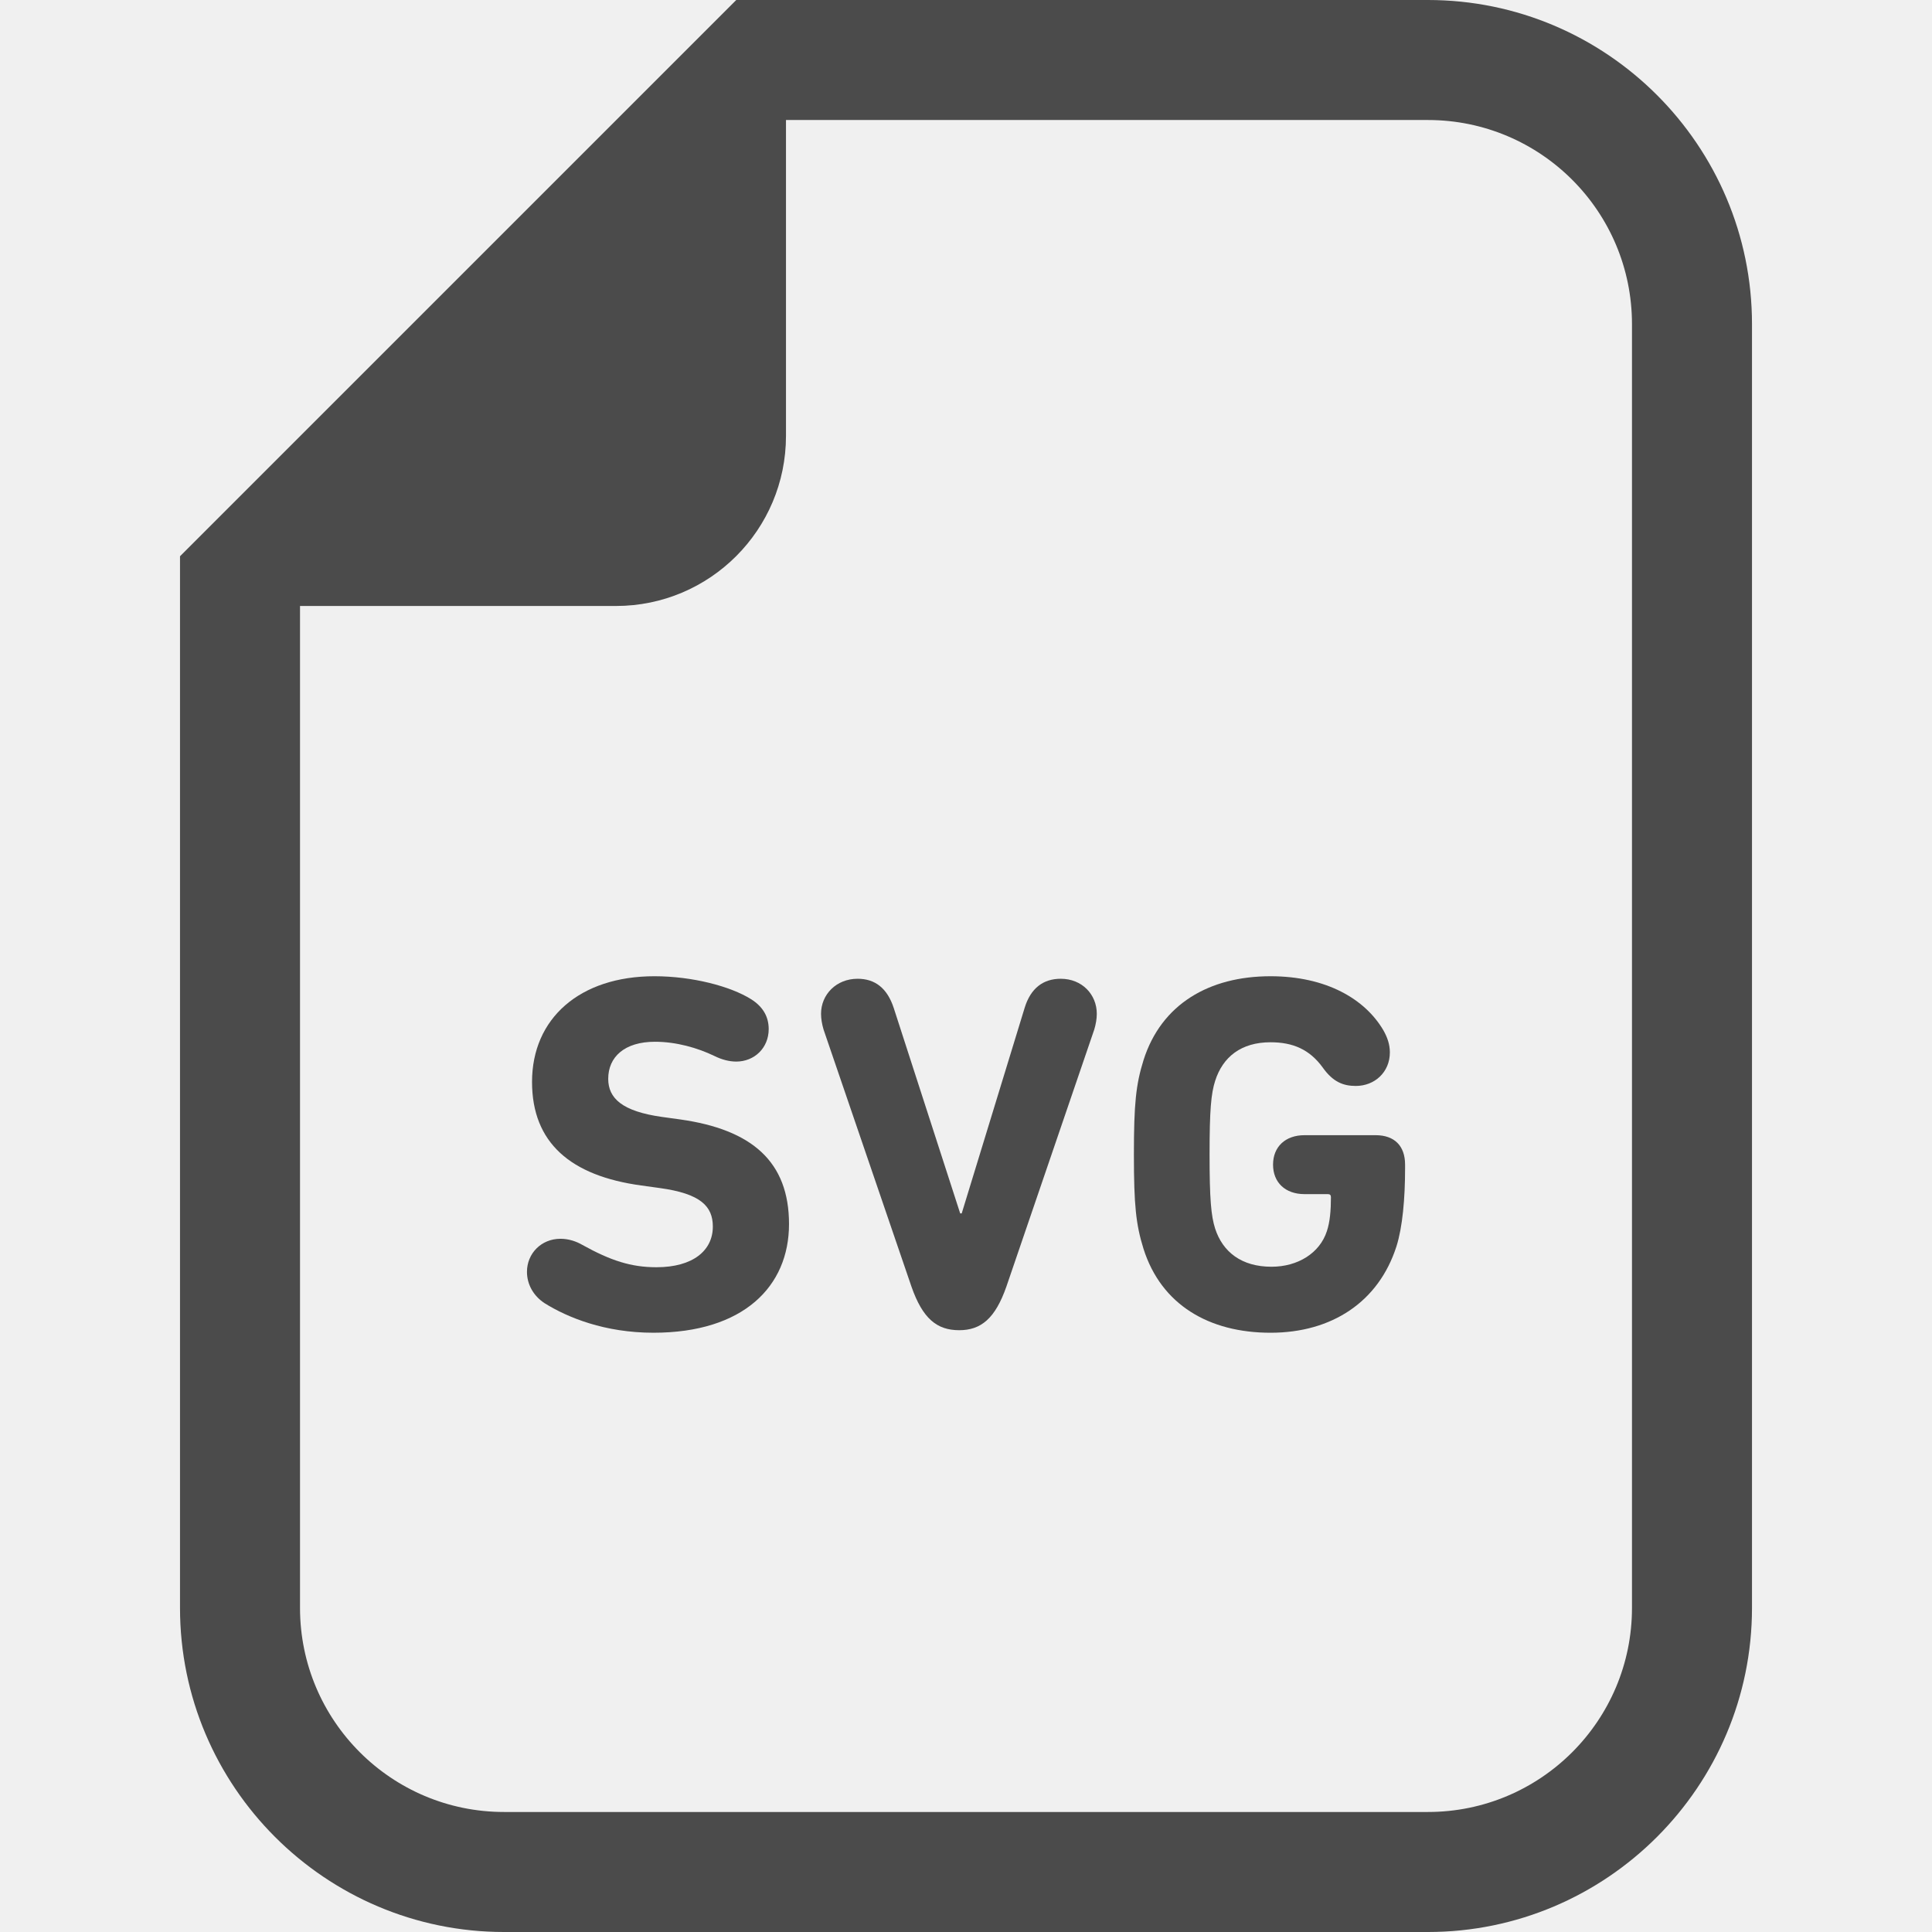
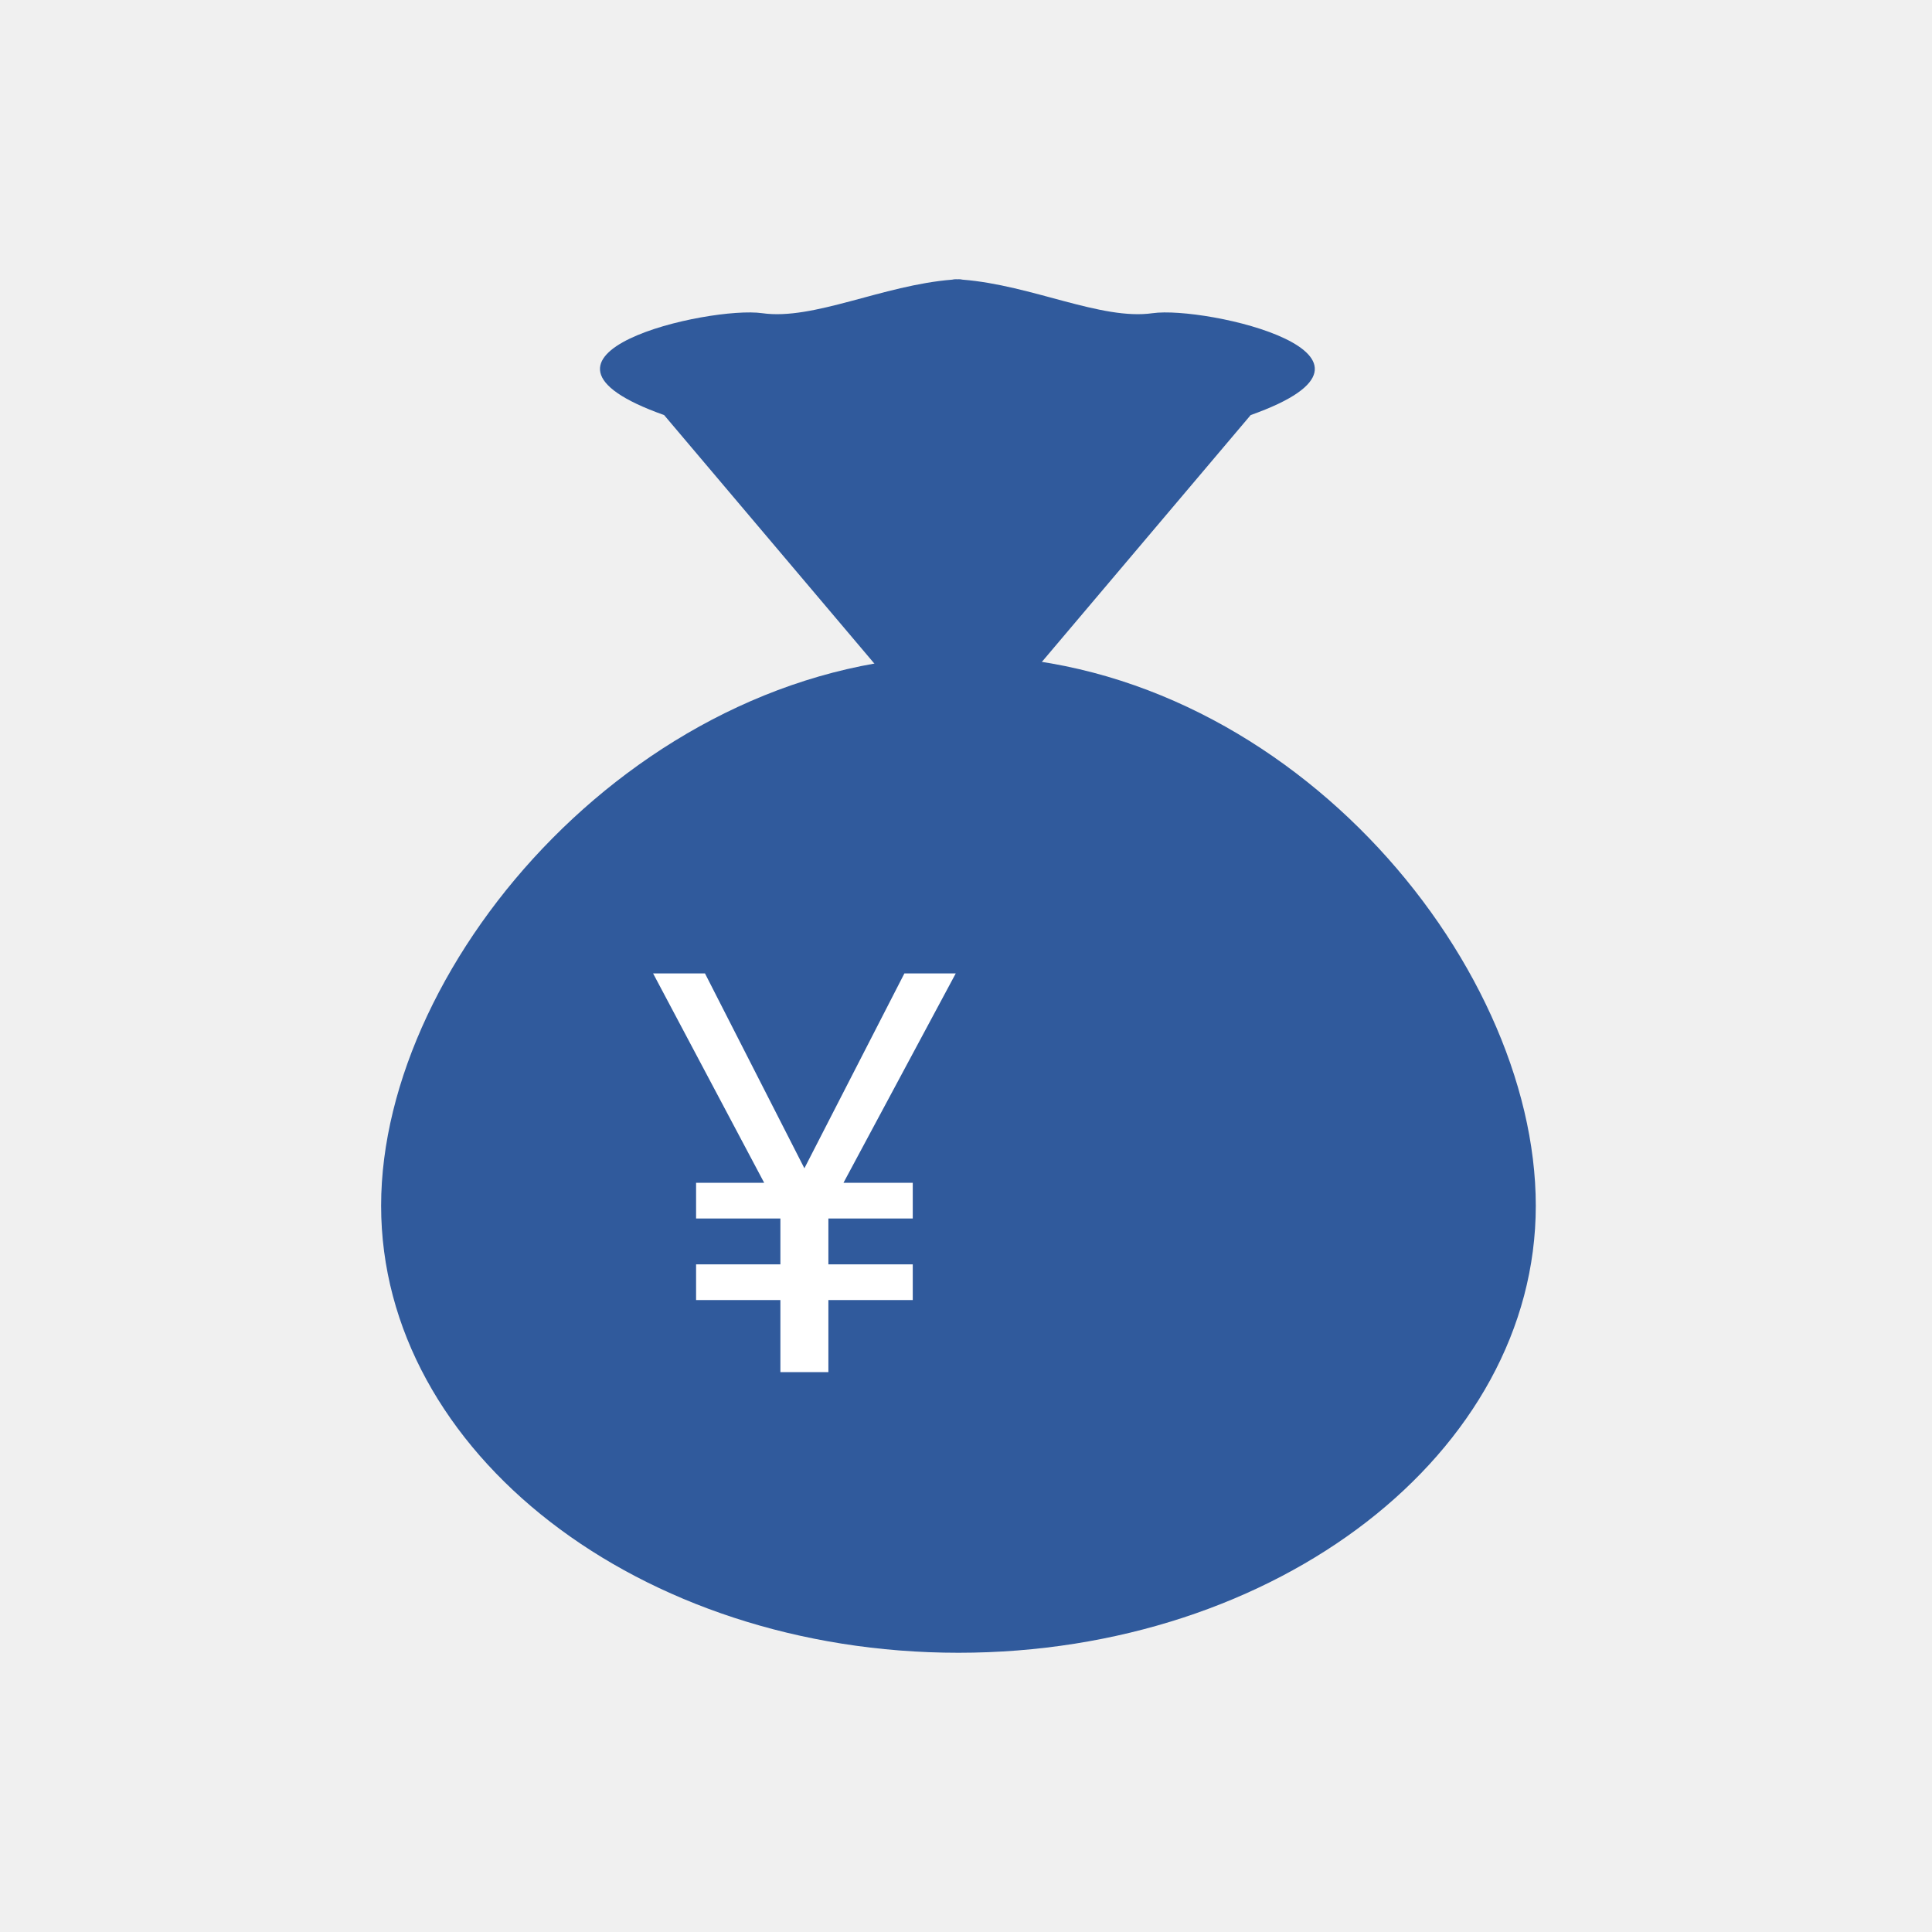
- <svg xmlns="http://www.w3.org/2000/svg" version="1.1" id="_x32_" x="0px" y="0px" viewBox="0 0 512 512" style="width: 256px; height: 256px; opacity: 1;" xml:space="preserve">
+ <svg xmlns="http://www.w3.org/2000/svg" version="1.1" id="レイヤー_1" x="0px" y="0px" viewBox="0 0 512 512" style="enable-background:new 0 0 512 512;" xml:space="preserve">
  <style type="text/css">
- 	.st0{fill:#4B4B4B;}
+ 	.st0{fill:#305A9C;}
+ 	.st1{fill:#FFFFFF;}
+ 	.st2{fill:#305A9C;stroke:#FFFFFF;stroke-width:2;stroke-miterlimit:10;}
+ 	.st3{font-family:'KozGoPr6N-Regular-83pv-RKSJ-H';}
+ 	.st4{font-size:147.985px;}
</style>
-   <g>
-     <path class="st0" d="M378.409,0H208.294h-13.176l-9.314,9.315L57.017,138.101l-9.314,9.315v13.176v265.513   c0,47.36,38.528,85.896,85.895,85.896h244.811c47.361,0,85.888-38.535,85.888-85.896V85.896C464.297,38.528,425.77,0,378.409,0z    M432.493,426.104c0,29.877-24.214,54.091-54.084,54.091H133.598c-29.877,0-54.091-24.214-54.091-54.091V160.592h83.717   c24.884,0,45.07-20.179,45.07-45.071V31.804h170.114c29.87,0,54.084,24.214,54.084,54.091V426.104z" style="fill: rgb(75, 75, 75);" />
-     <path class="st0" d="M180.296,296.668l-4.846-0.67c-10.63-1.487-14.265-4.978-14.265-10.104c0-5.78,4.309-9.817,12.383-9.817   c5.653,0,11.305,1.62,15.745,3.764c1.886,0.942,3.903,1.487,5.789,1.487c4.845,0,8.612-3.63,8.612-8.616   c0-3.226-1.481-5.921-4.71-7.939c-5.384-3.372-15.476-6.06-25.572-6.06c-19.781,0-32.436,11.171-32.436,27.998   c0,16.15,10.232,24.898,28.938,27.454l4.846,0.67c10.903,1.48,14.129,4.846,14.129,10.229c0,6.326-5.247,10.766-14.939,10.766   c-6.727,0-12.111-1.745-19.645-5.921c-1.616-0.942-3.634-1.62-5.788-1.62c-5.115,0-8.885,3.91-8.885,8.756   c0,3.226,1.616,6.326,4.713,8.344c6.054,3.764,15.878,7.8,28.798,7.8c23.823,0,35.934-12.24,35.934-28.795   C209.097,307.84,199.273,299.356,180.296,296.668z" style="fill: rgb(75, 75, 75);" />
-     <path class="st0" d="M281.108,259.382c-4.577,0-7.939,2.43-9.556,7.674l-16.69,54.51h-0.402l-17.634-54.51   c-1.745-5.244-4.978-7.674-9.551-7.674c-5.653,0-9.692,4.176-9.692,9.287c0,1.347,0.269,2.834,0.67,4.175l23.286,68.104   c2.96,8.477,6.727,11.57,12.652,11.57c5.785,0,9.555-3.093,12.516-11.57l23.282-68.104c0.406-1.341,0.674-2.828,0.674-4.175   C290.664,263.558,286.76,259.382,281.108,259.382z" style="fill: rgb(75, 75, 75);" />
-     <path class="st0" d="M364.556,300.836h-18.841c-5.114,0-8.344,3.1-8.344,7.806c0,4.713,3.23,7.814,8.344,7.814h6.193   c0.538,0,0.803,0.258,0.803,0.803c0,3.505-0.265,6.598-1.075,9.014c-1.882,5.796-7.67,9.426-14.669,9.426   c-7.943,0-12.921-3.903-14.939-10.096c-1.075-3.365-1.48-7.8-1.48-19.648c0-11.842,0.405-16.15,1.48-19.516   c2.018-6.325,6.867-10.228,14.67-10.228c5.924,0,10.362,1.885,13.859,6.724c2.695,3.777,5.387,4.852,8.749,4.852   c4.981,0,9.021-3.638,9.021-8.888c0-2.151-0.674-4.035-1.752-5.921c-4.842-8.204-15.071-14.264-29.877-14.264   c-16.287,0-28.935,7.408-33.644,22.204c-2.022,6.466-2.559,11.576-2.559,25.038c0,13.454,0.538,18.573,2.559,25.031   c4.709,14.802,17.357,22.204,33.644,22.204c16.286,0,28.668-8.204,33.374-22.881c1.617-5.111,2.29-12.645,2.29-20.716v-0.95   C372.362,303.664,369.538,300.836,364.556,300.836z" style="fill: rgb(75, 75, 75);" />
-   </g>
+   <path class="st0" d="M407,319.52C407,384.96,338.5,438,254,438s-153-53.04-153-118.48s69.78-145.75,154.28-145.75  S407,254.09,407,319.52z" />
+   <path class="st0" d="M305.44,83c-13.6,1.94-31.91-7.43-50.37-8.89c-0.35-0.08-0.7-0.13-1.08-0.11c-0.09,0-0.19,0.01-0.28,0.02  c-0.09-0.01-0.18-0.01-0.28-0.02c-0.38-0.02-0.73,0.03-1.08,0.11C233.91,75.57,215.6,84.94,202,83c-14-2-71,11-26,27l77.33,91.41  c0.07,0.52,0.11,0.79,0.11,0.79l0.28-0.33l0.28,0.33c0,0,0.04-0.28,0.11-0.79L331.44,110C376.44,94,319.44,81,305.44,83z" />
+   <text transform="matrix(1 0 0 1 171 363.625)" class="st1 st3 st4">¥</text>
</svg>
